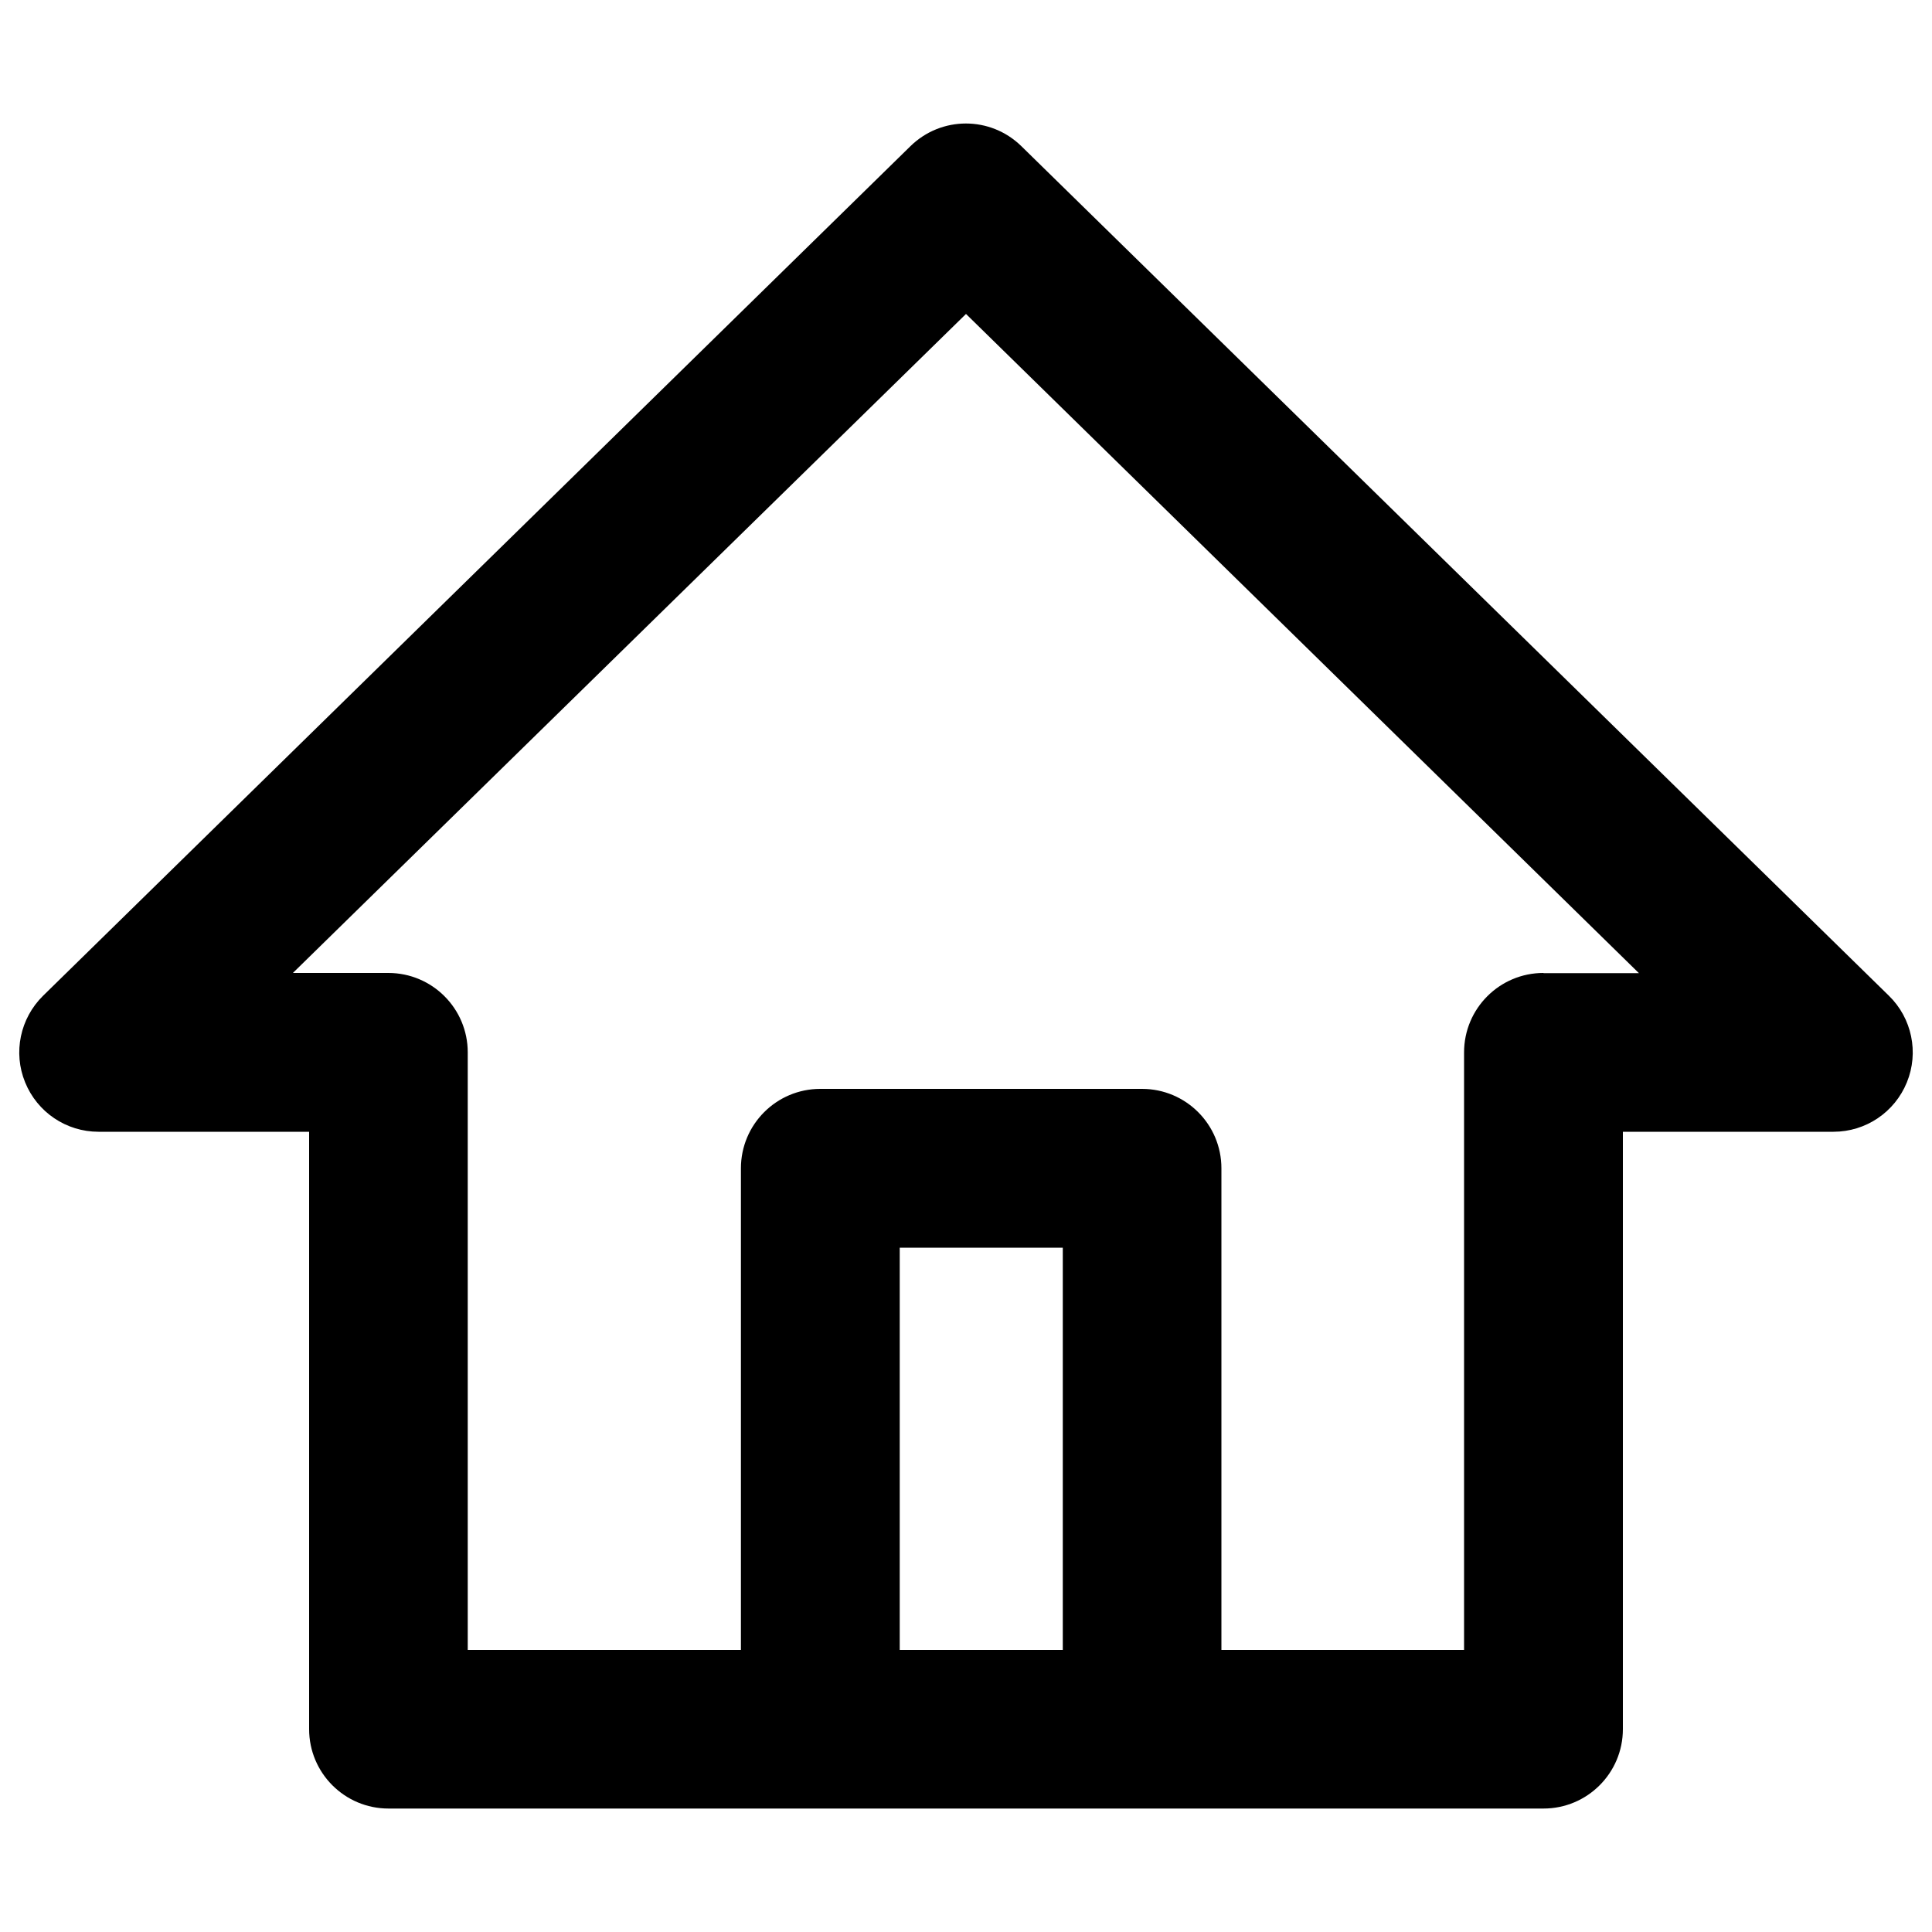
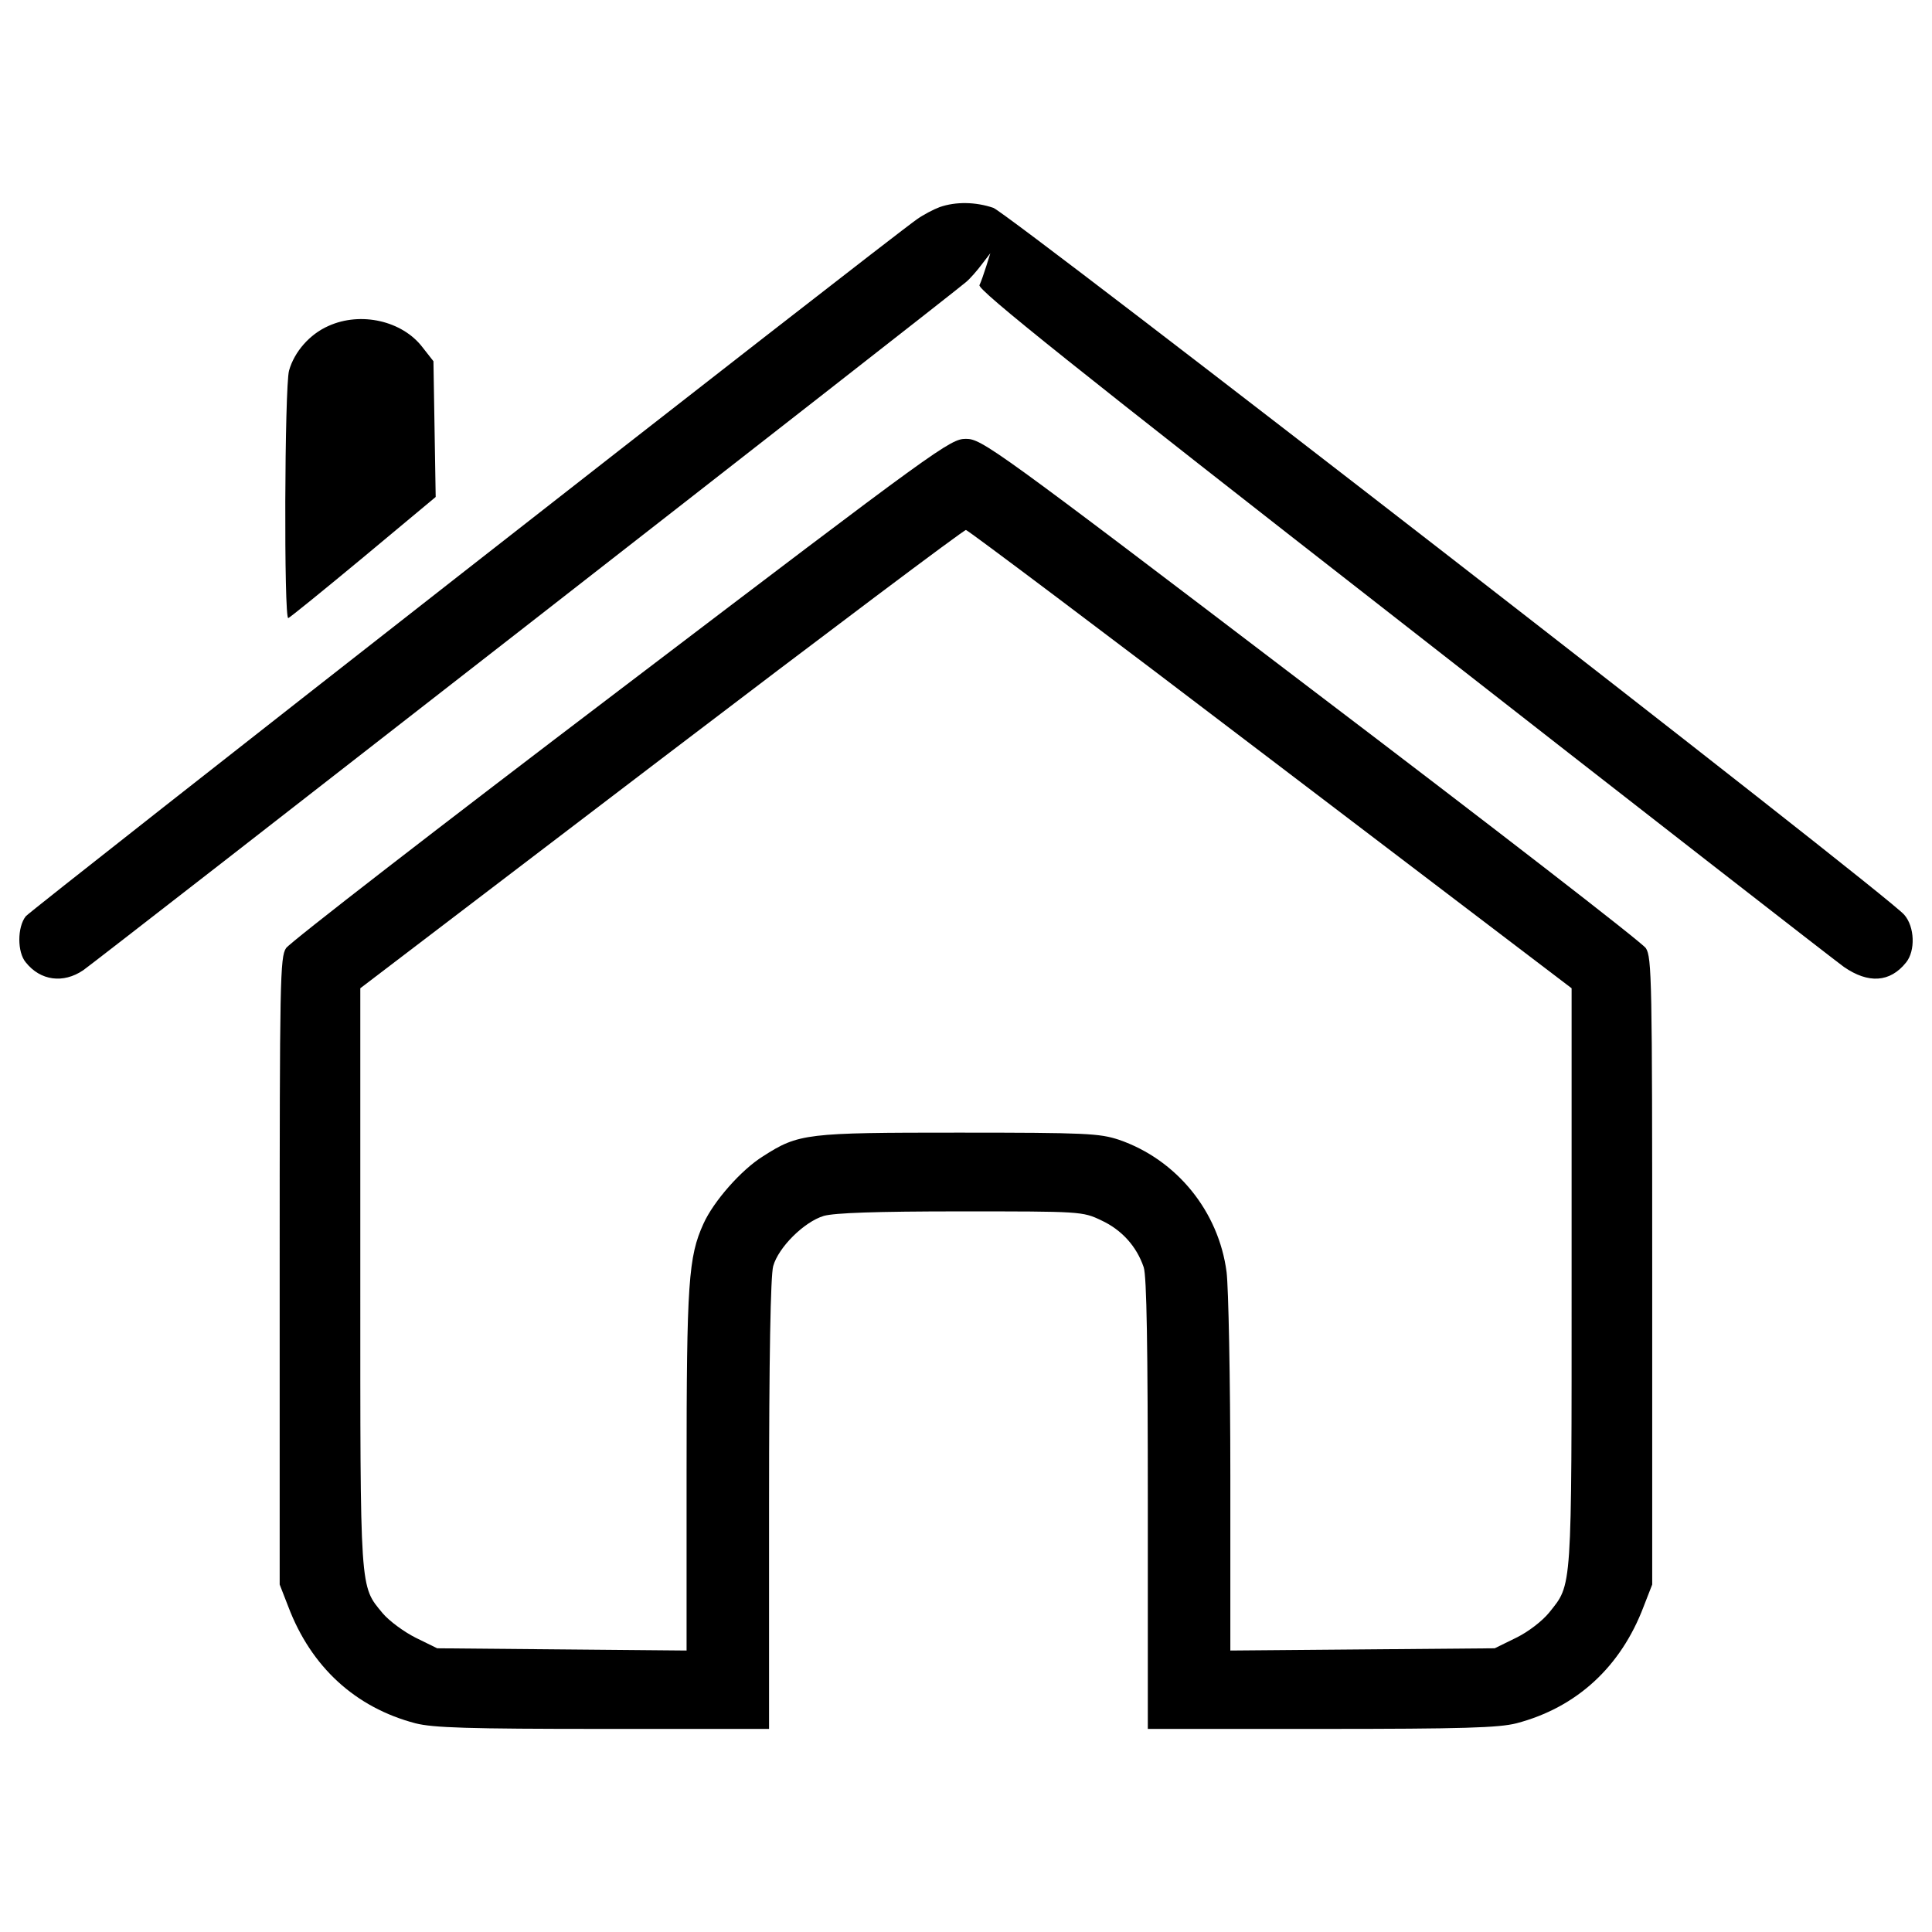
<svg xmlns="http://www.w3.org/2000/svg" version="1.1" x="0px" y="0px" viewBox="0 0 1000 1000" enable-background="new 0 0 1000 1000" xml:space="preserve">
  <g>
-     <path d="M977.7,515.4L528.7,75.7c-16-15.7-41.5-15.7-57.5,0L22.3,515.4c-11.9,11.7-15.6,29.4-9.3,44.8c6.3,15.5,21.3,25.6,38,25.6h109V895c0,22.7,18.4,41.1,41.1,41.1h597.8c22.7,0,41.1-18.4,41.1-41.1V585.8h109c16.7,0,31.7-10.1,38-25.6C993.3,544.8,989.6,527,977.7,515.4z M550.1,854h-84.4V645.8h84.4V854z M798.9,503.6c-22.7,0-41.1,18.4-41.1,41.1V854H632.2V604.7c0-22.7-18.4-41.1-41.1-41.1H424.6c-22.7,0-41.1,18.4-41.1,41.1V854H242.1V544.7c0-22.7-18.4-41.1-41.1-41.1h-49.4L500,162.5l348.3,341.2H798.9z" />
+     <g transform="translate(0,511) scale(0.1,-0.1)">
+       <path d="M4863.9,4038.1c-31.1-11.6-83.5-38.8-116.5-62.1C4588.3,3865.4,162.6,402.5,133.5,367.5c-44.6-56.3-44.6-186.3,0-238.8c75.7-95.1,194.1-110.6,297-40.8c67.9,46.6,4499.4,3499.8,4569.3,3561.9c21.4,17.5,58.2,60.2,81.5,91.2l44.6,58.2l-21.3-67.9c-11.7-36.9-27.2-81.5-34.9-97.1c-11.7-23.3,493-427,2185.7-1747c1209.3-945.3,2240-1747,2288.5-1781.9c126.2-87.3,238.8-81.5,322.2,23.3c48.5,60.2,44.7,184.4-9.7,246.5C9771,478.2,5223,4005.1,5141.5,4034.2C5050.3,4065.3,4947.4,4067.2,4863.9,4038.1z" />
+       <path d="M1699.9,3422.8c-97.1-42.7-176.6-133.9-203.8-231c-23.3-85.4-27.2-1290.8-3.9-1281.1c9.7,3.9,184.4,145.6,390.2,316.4l372.7,310.6l-5.8,351.3l-5.8,351.3l-56.3,71.8C2082.3,3450,1866.9,3498.5,1699.9,3422.8z" />
+       <path d="M3216,1545.8C2280.3,835.3,1500,231.7,1480.6,202.5c-31.1-46.6-33-165-33-1673.2v-1620.8l44.6-114.5c118.4-312.5,347.5-522.1,658-603.7c91.2-23.3,271.8-29.1,970.5-29.1h859.9V-2678c0,762.9,7.8,1184.1,21.4,1234.5c27.2,97.1,159.2,229,262.1,260.1c56.3,15.5,267.9,23.3,708.5,23.3c621.1,0,630.8,0,727.9-46.6c104.8-48.5,182.5-133.9,219.3-242.6c15.5-46.6,21.3-411.5,21.3-1226.8v-1162.7h898.7c733.7,0,918.1,5.8,1009.4,29.1c310.6,81.5,539.6,291.2,658,603.7l44.6,114.5v1620.8c0,1504.3-1.9,1626.6-33,1673.2c-19.4,29.1-799.7,632.8-1735.3,1343.2c-1644.1,1252-1702.3,1292.8-1783.9,1292.8C4918.3,2838.5,4862,2797.8,3216,1545.8z M6577.9,1178.9L8134.6-5.2v-1496.6c0-1642.2,3.9-1583.9-116.5-1735.3c-34.9-42.7-106.8-99-170.8-130.1l-110.6-54.3l-683.3-5.8l-685.2-5.8v908.4c0,498.9-9.7,972.5-19.4,1050.1c-40.8,314.5-258.2,582.3-557.1,685.2c-100.9,33-166.9,36.9-830.8,36.9c-788.1,0-826.9-3.9-1011.3-122.3c-112.6-69.9-256.2-232.9-308.6-349.4c-77.6-170.8-87.3-302.8-87.3-1281.1v-927.8l-644.4,5.8l-646.4,5.8l-110.7,54.3c-62.1,31.1-137.8,87.4-170.8,126.2c-120.4,145.6-116.5,97.1-116.5,1739.2V-5.2l1558.7,1187.9c856,652.2,1566.5,1186,1576.2,1184.1C5011.4,2364.9,5721.9,1831.1,6577.9,1178.9z" />
+     </g>
  </g>
</svg>
